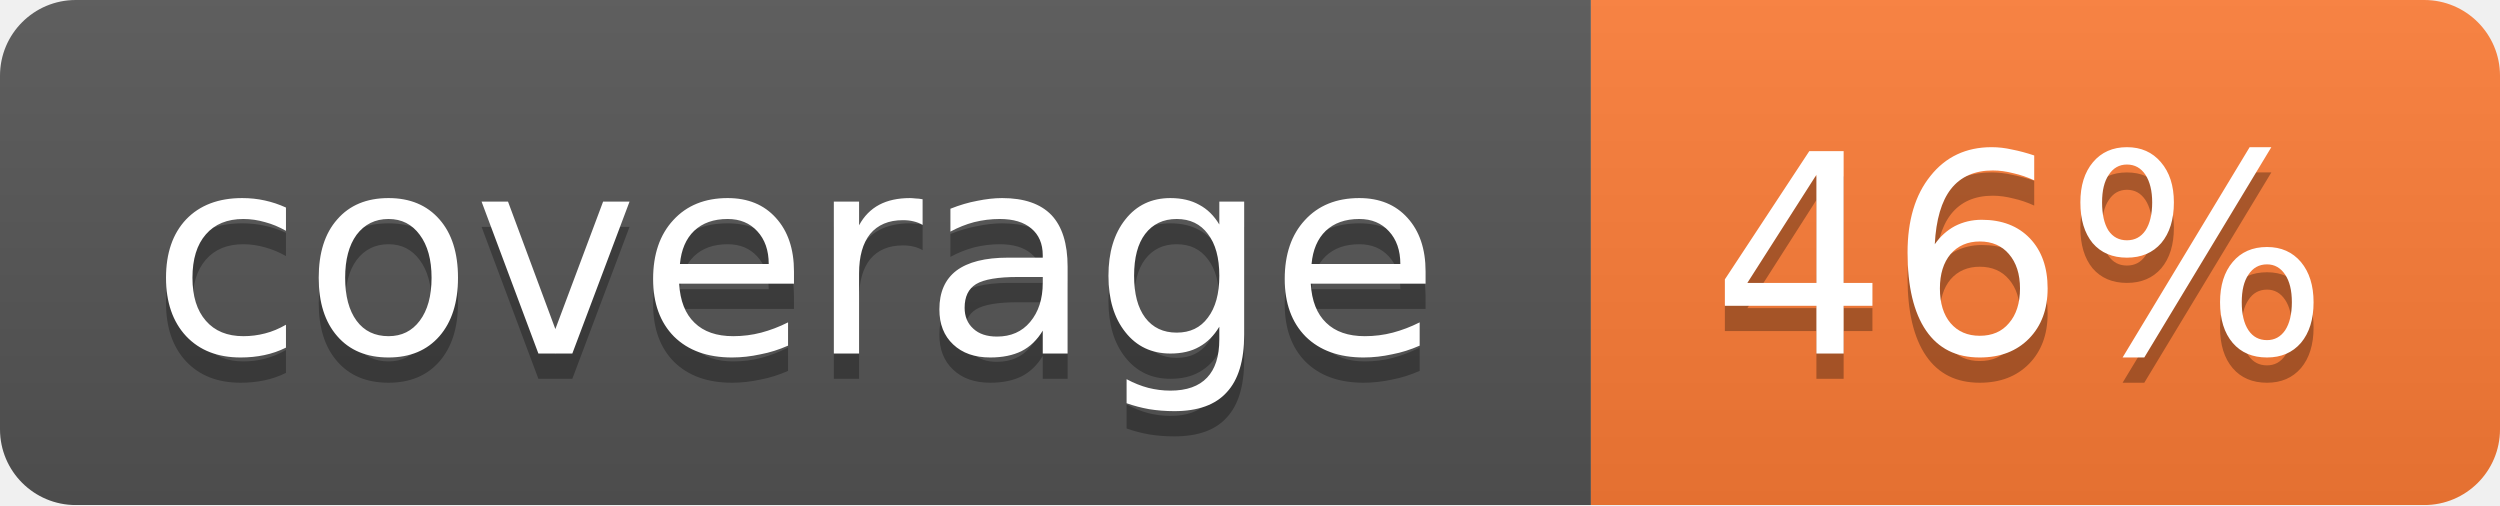
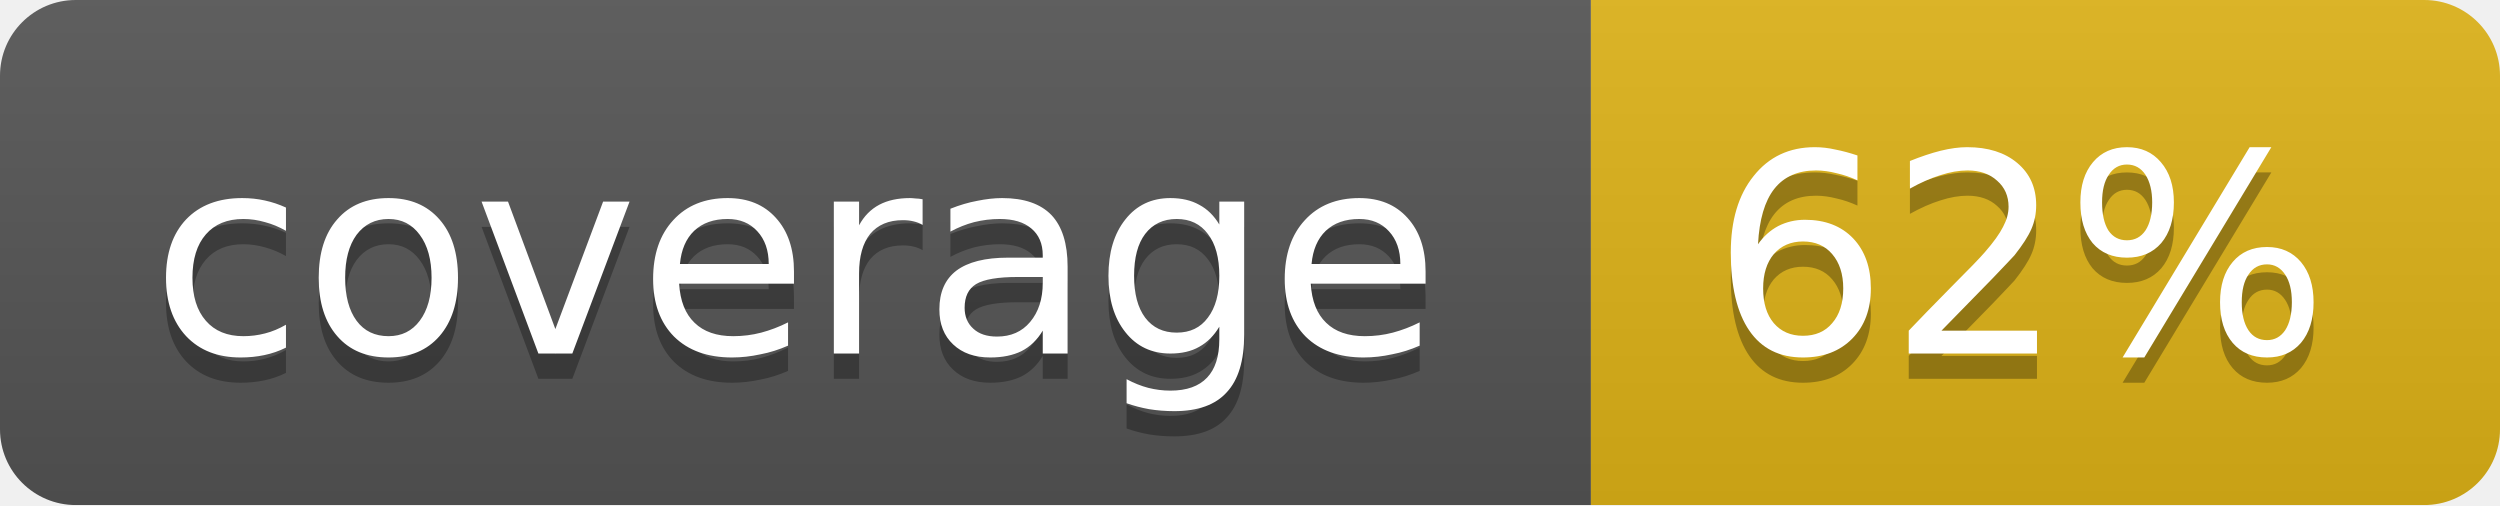
<svg xmlns="http://www.w3.org/2000/svg" width="99" height="20">
  <linearGradient id="b" x2="0" y2="100%">
    <stop offset="0" stop-color="#bbb" stop-opacity=".1" />
    <stop offset="1" stop-opacity=".1" />
  </linearGradient>
  <mask id="a">
    <rect width="99" height="20" rx="3" fill="#fff" />
  </mask>
  <g mask="url(#a)">
    <path fill="#555" d="M0 0h63v20H0z" />
-     <path fill="#fe7d37" d="M63 0h36v20H63z" />
+     <path fill="#dfb317" d="M63 0h36v20H63z" />
    <path fill="url(#b)" d="M0 0h99v20H0z" />
  </g>
  <g fill="#fff" text-anchor="middle" font-family="DejaVu Sans,Verdana,Geneva,sans-serif" font-size="11">
    <text x="31.5" y="15" fill="#010101" fill-opacity=".3">coverage</text>
    <text x="31.5" y="14">coverage</text>
-     <text x="80" y="15" fill="#010101" fill-opacity=".3">46%</text>
-     <text x="80" y="14">46%</text>
+     <text x="80" y="15" fill="#010101" fill-opacity=".3">62%</text>
+     <text x="80" y="14">62%</text>
  </g>
</svg>
